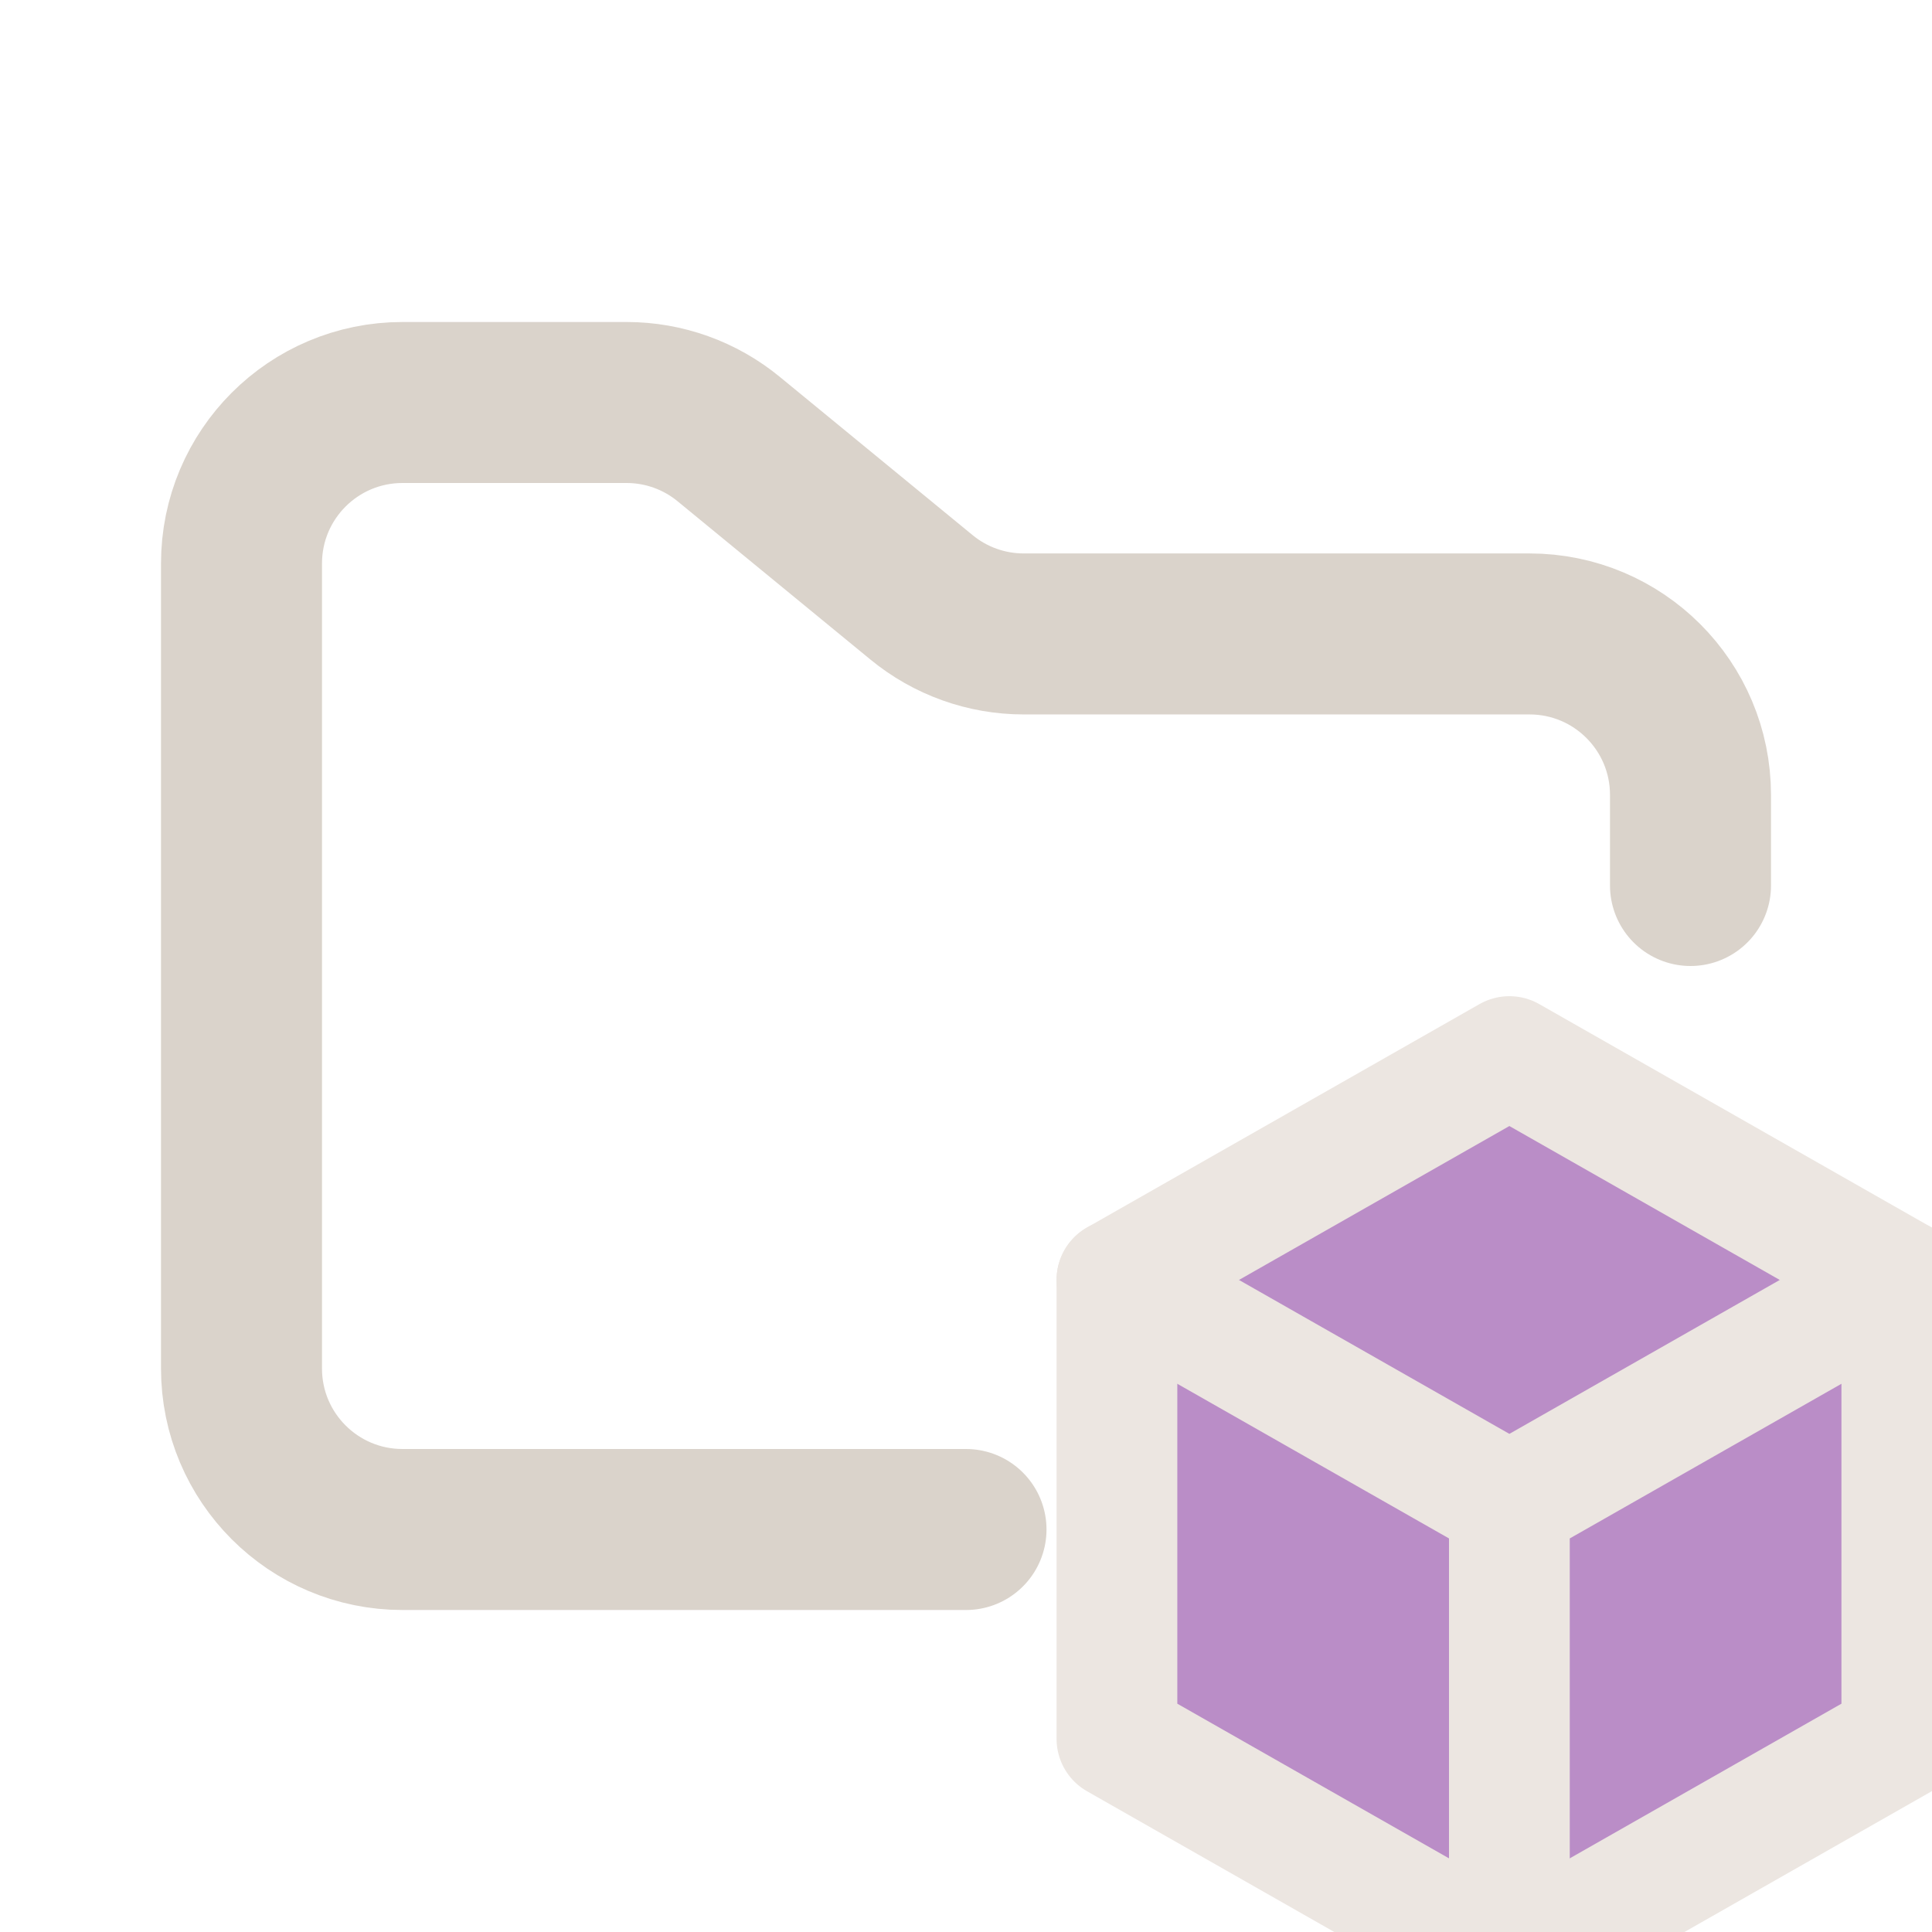
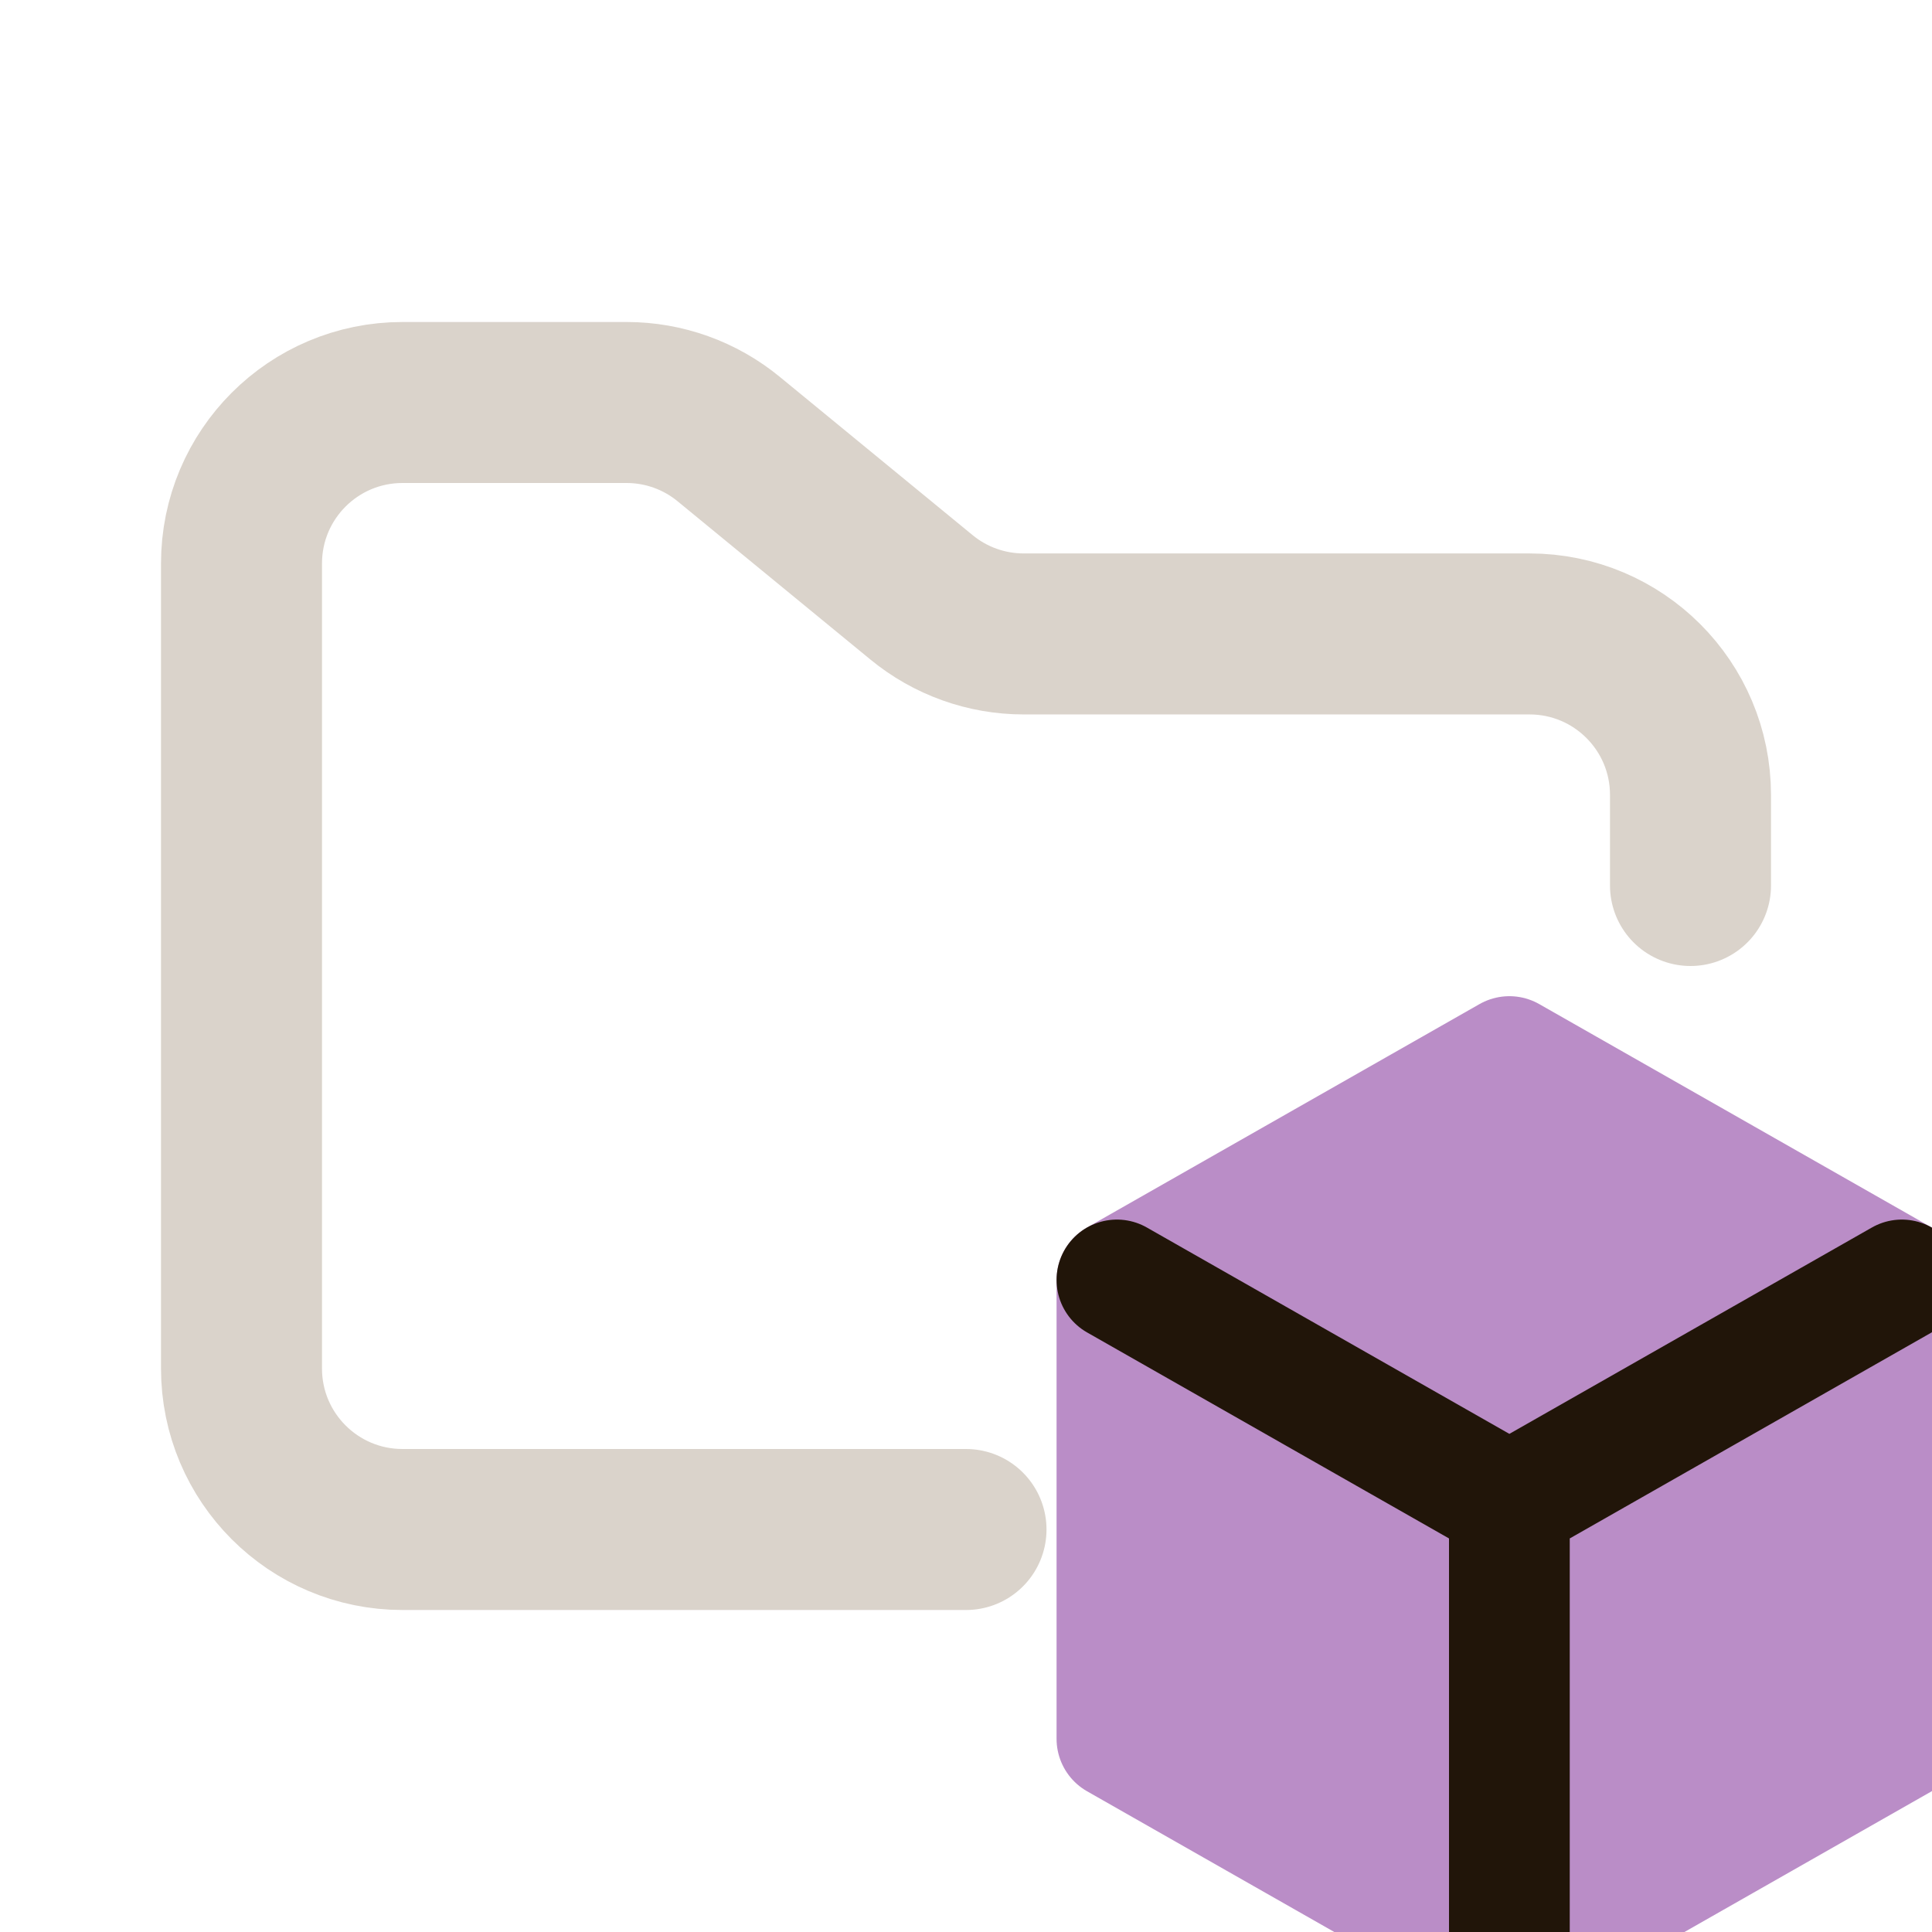
<svg xmlns="http://www.w3.org/2000/svg" width="16" height="16" viewBox="0 0 24 24" fill="none">
  <path d="M12 19H5C3.895 19 3 18.105 3 17V7C3 5.895 3.895 5 5 5H7.784C8.247 5 8.696 5.161 9.053 5.455L11.447 7.42C11.804 7.714 12.253 7.875 12.716 7.875H19C20.105 7.875 21 8.77 21 9.875V11" stroke="#DAD3CB" stroke-width="2" stroke-linecap="round" stroke-linejoin="round" />
  <g transform="scale(1.5)">
-     <path d="M12.5 8.75L15.75 10.6V14.4L12.5 16.25L9.25 14.4V10.6Z" fill="#BA8DC7" stroke="#ECE6E1" stroke-width="1" stroke-linecap="round" stroke-linejoin="round" />
-     <path d="M9.25 10.6L12.5 12.45L15.75 10.6M12.5 12.45V16.25" stroke="#ECE6E1" stroke-width="1" stroke-linecap="round" stroke-linejoin="round" />
+     <path d="M12.5 8.75L15.75 10.6V14.4L12.5 16.25L9.25 14.4V10.6Z" fill="#BA8DC7" stroke="#BA8DC7" stroke-width="1" stroke-linecap="round" stroke-linejoin="round" />
+     <path d="M9.25 10.6L12.5 12.45L15.75 10.6M12.5 12.45V16.25" stroke="#211509" stroke-width="1" stroke-linecap="round" stroke-linejoin="round" />
  </g>
</svg>
